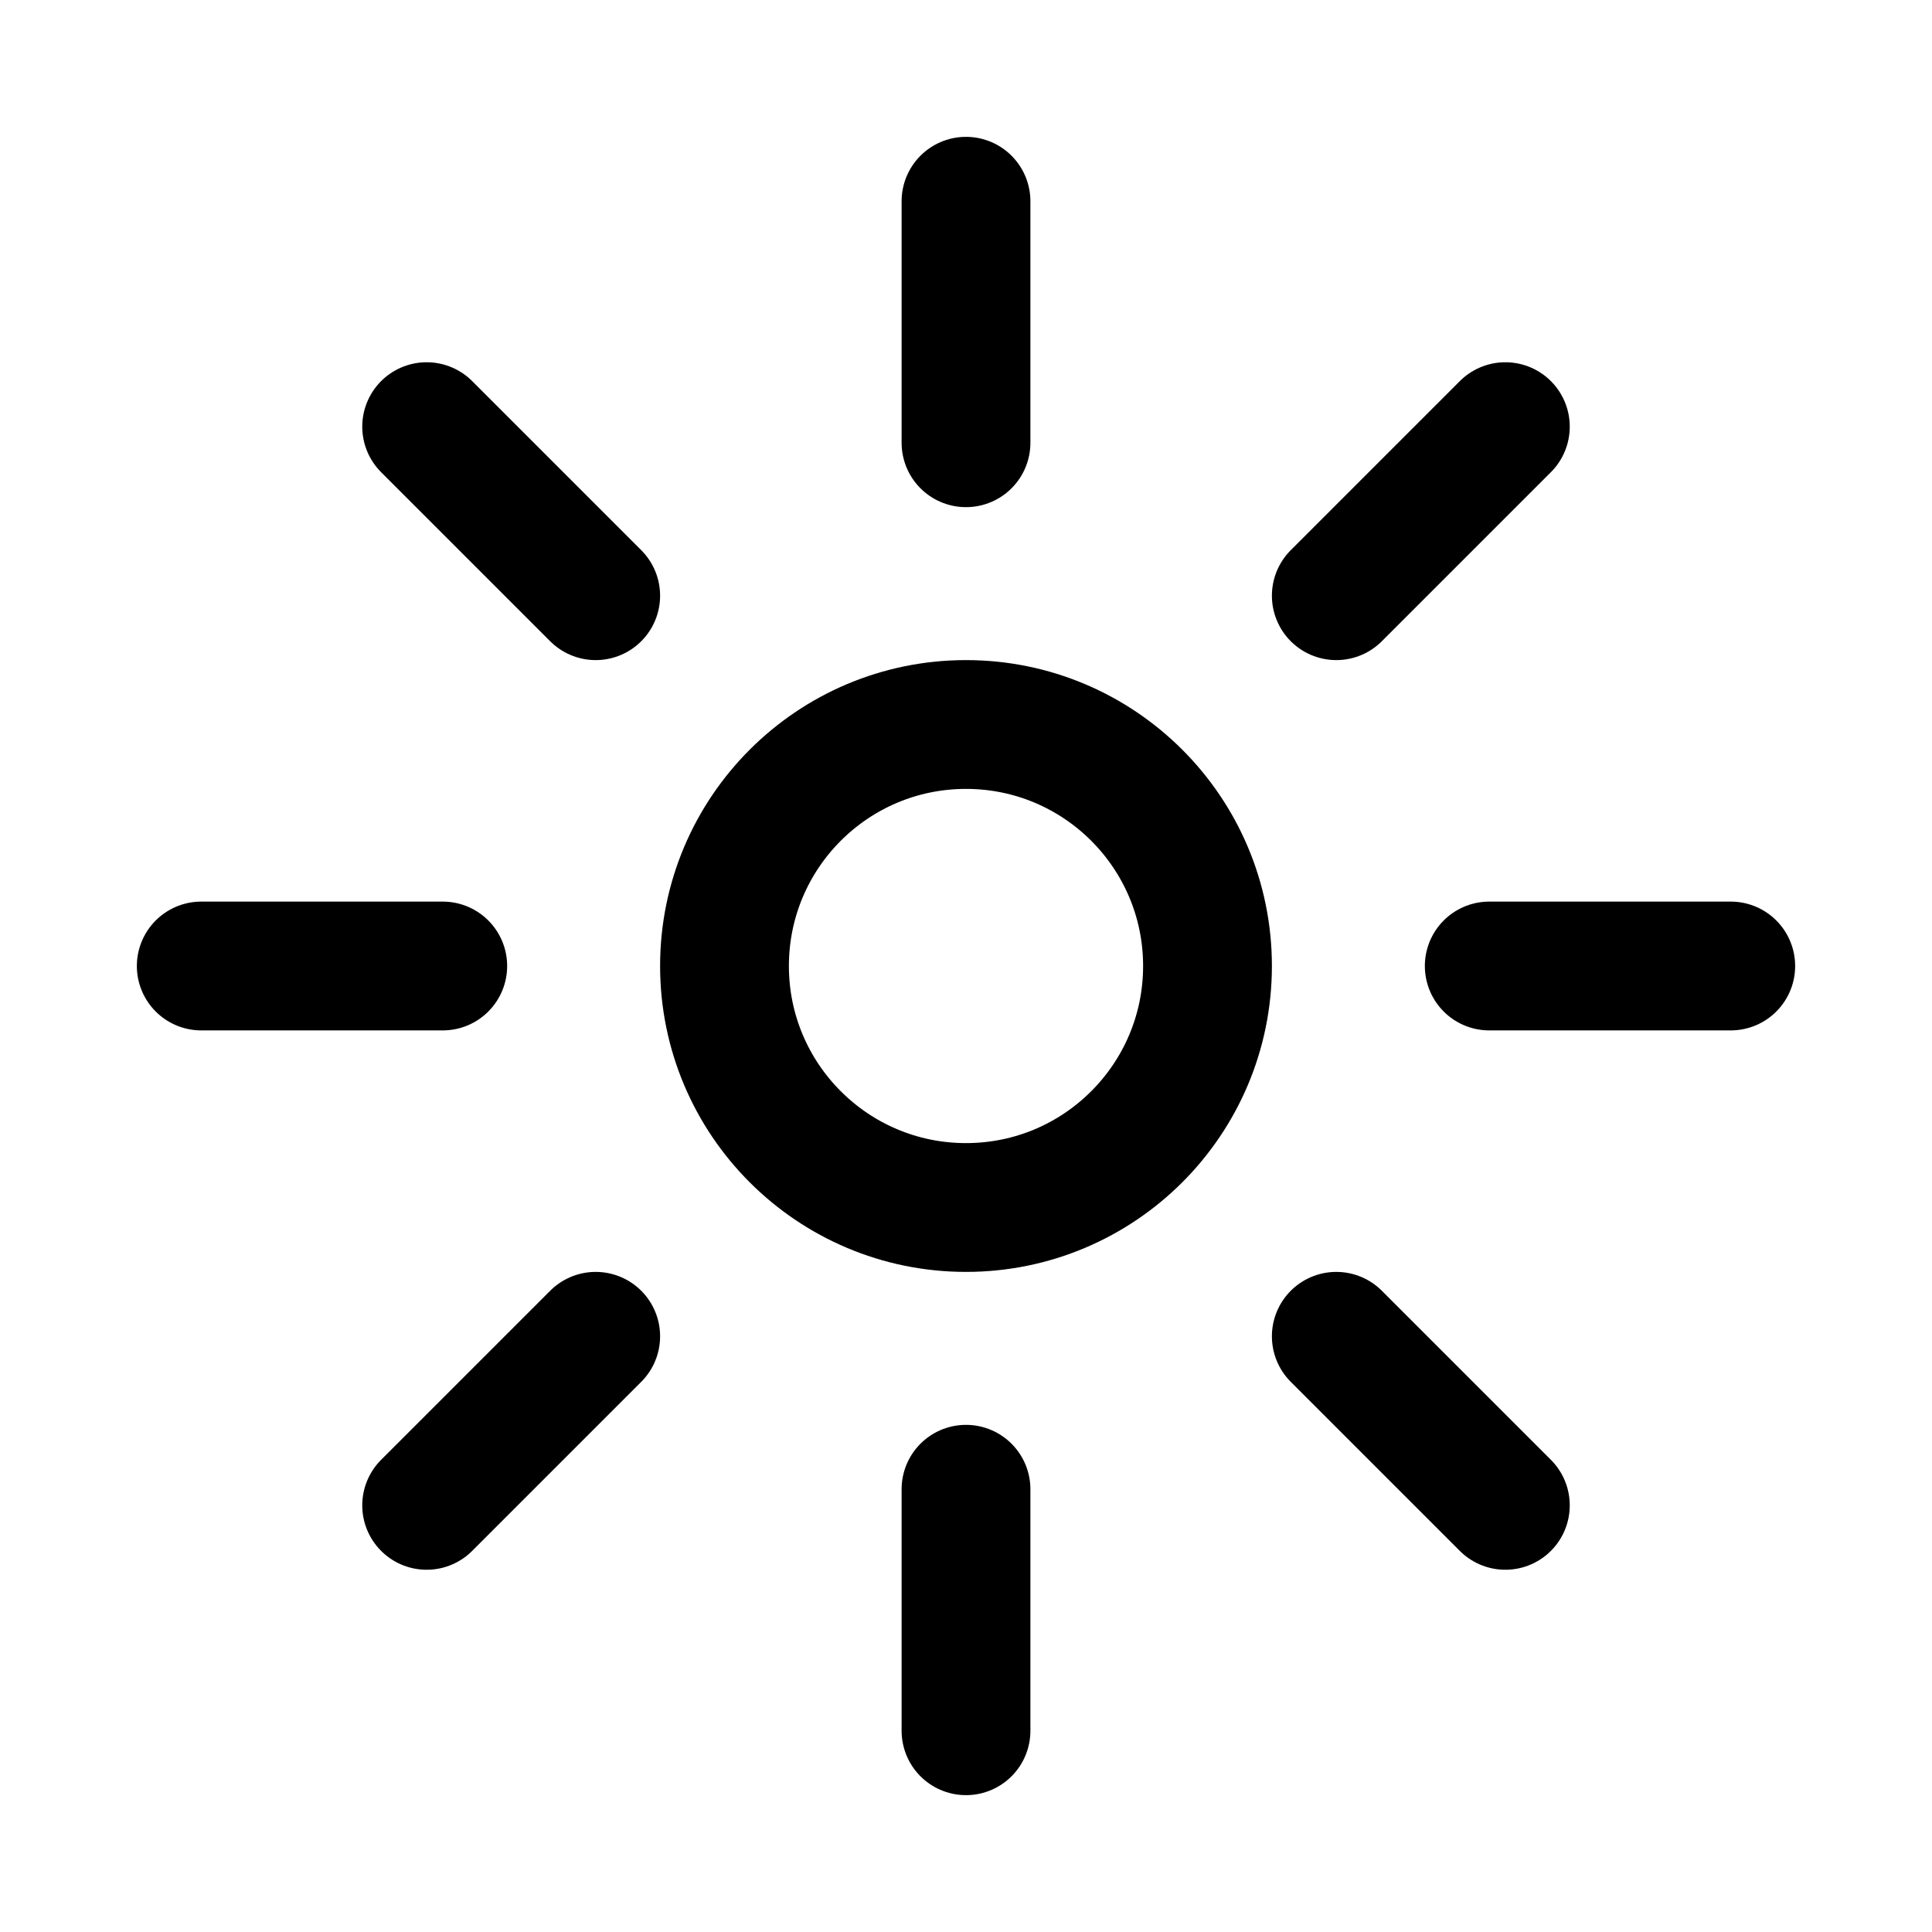
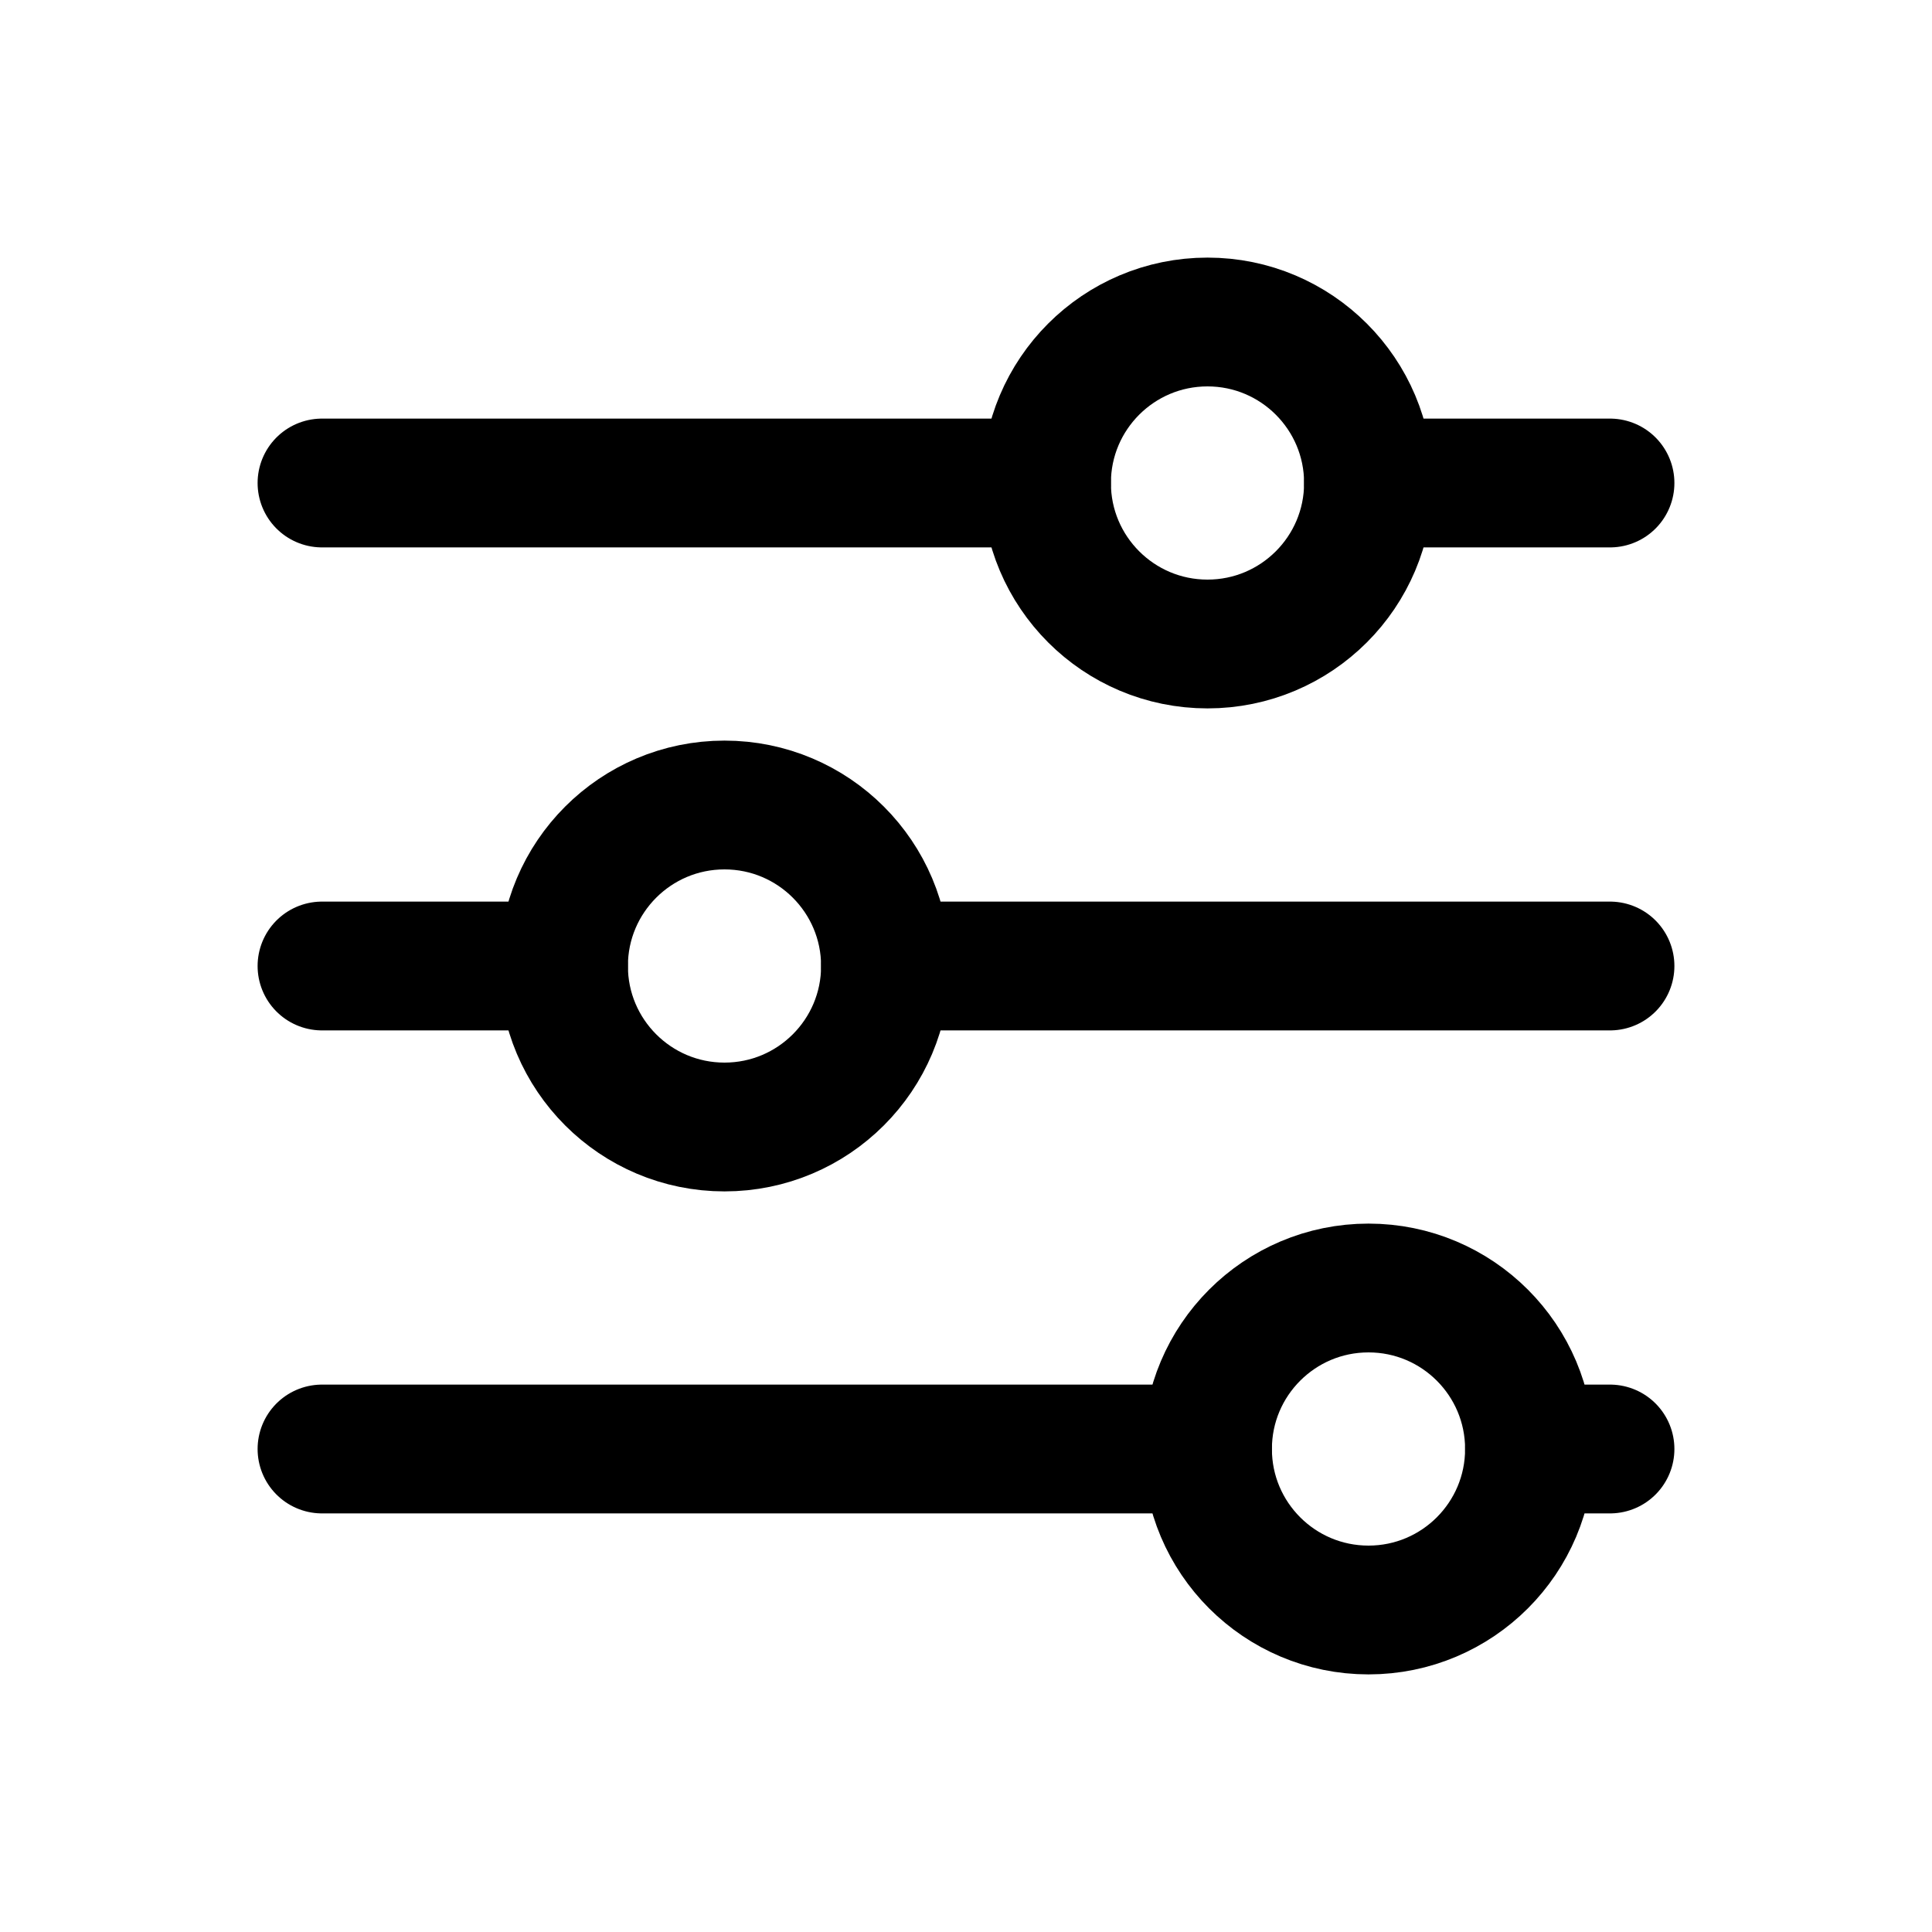
<svg xmlns="http://www.w3.org/2000/svg" viewBox="0 0 24 24" fill="none" stroke="currentColor" stroke-width="1.6" stroke-linecap="round" stroke-linejoin="round">
-   <circle cx="12" cy="12" r="3" />
-   <path d="M12 2.5v3M12 18.5v3M2.5 12h3M18.5 12h3M5.3 5.3l2.1 2.1M16.6 16.6l2.1 2.1M5.3 18.7l2.1-2.1M16.6 7.4l2.1-2.1" />
+   <path d="M4 6h9M17 6h3M4 12h3M11 12h9M4 18h11M19 18h1" />
+   <circle cx="15" cy="6" r="2" />
+   <circle cx="9" cy="12" r="2" />
+   <circle cx="17" cy="18" r="2" />
</svg>
